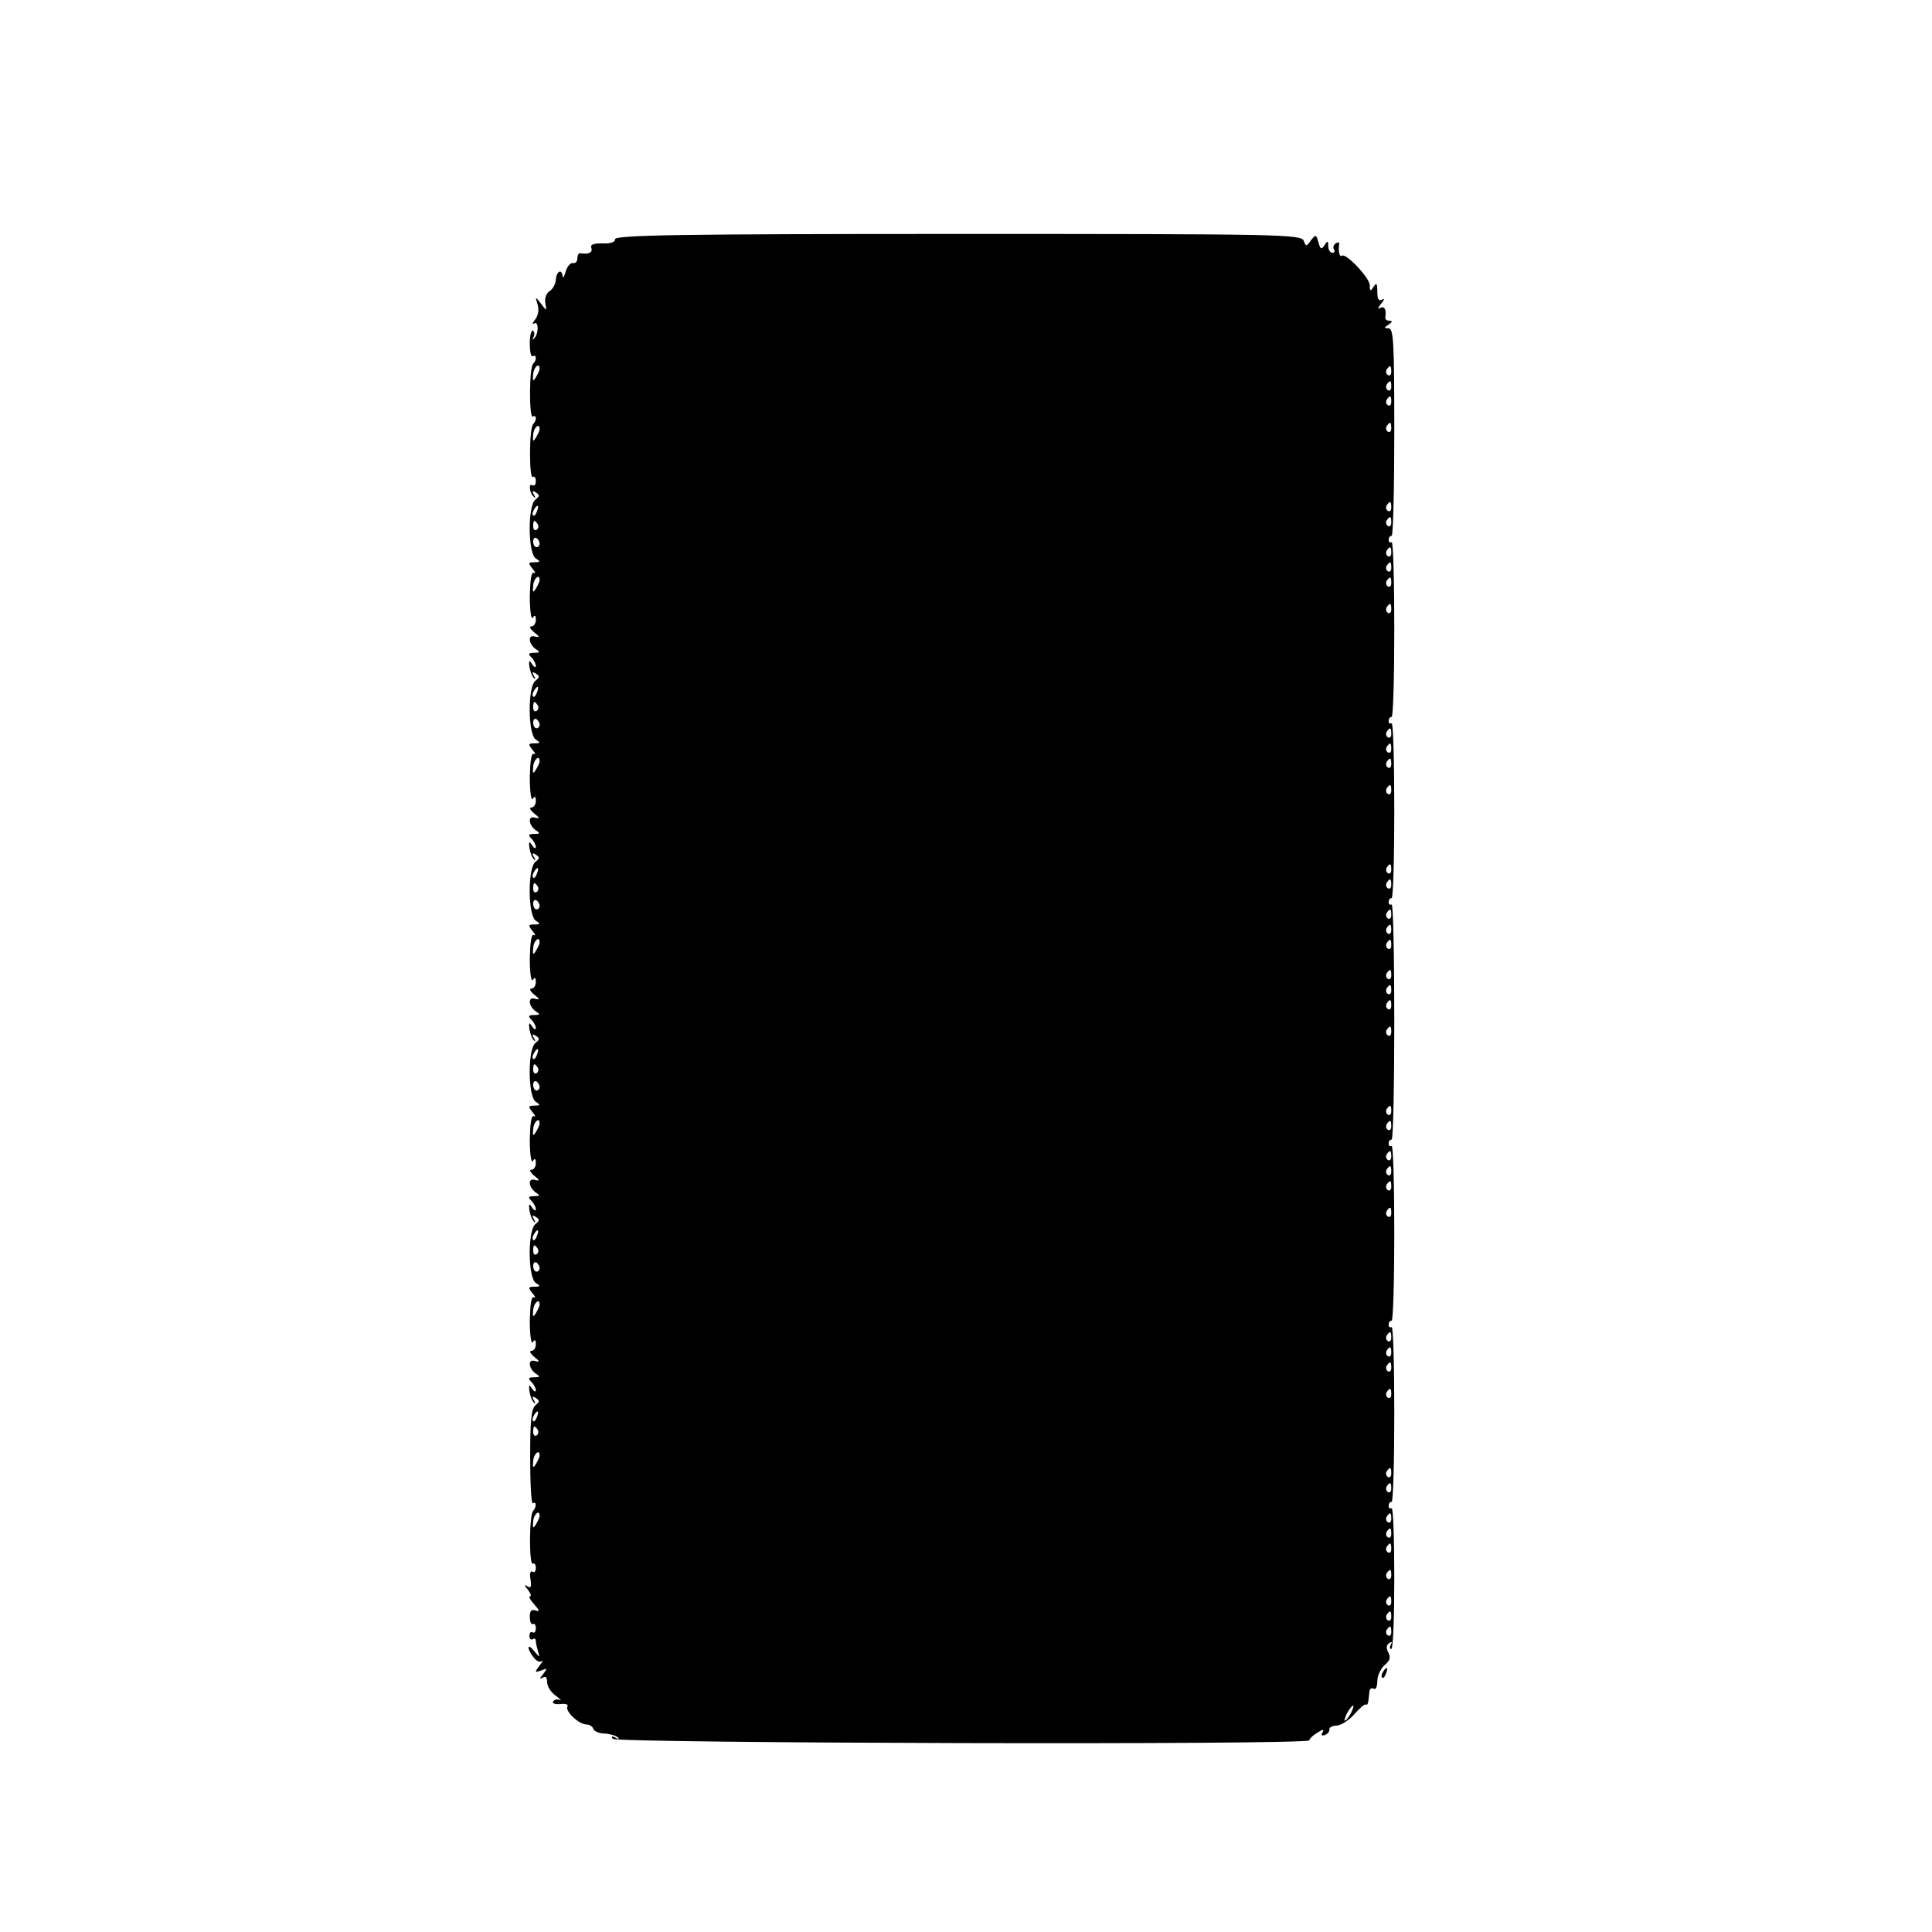
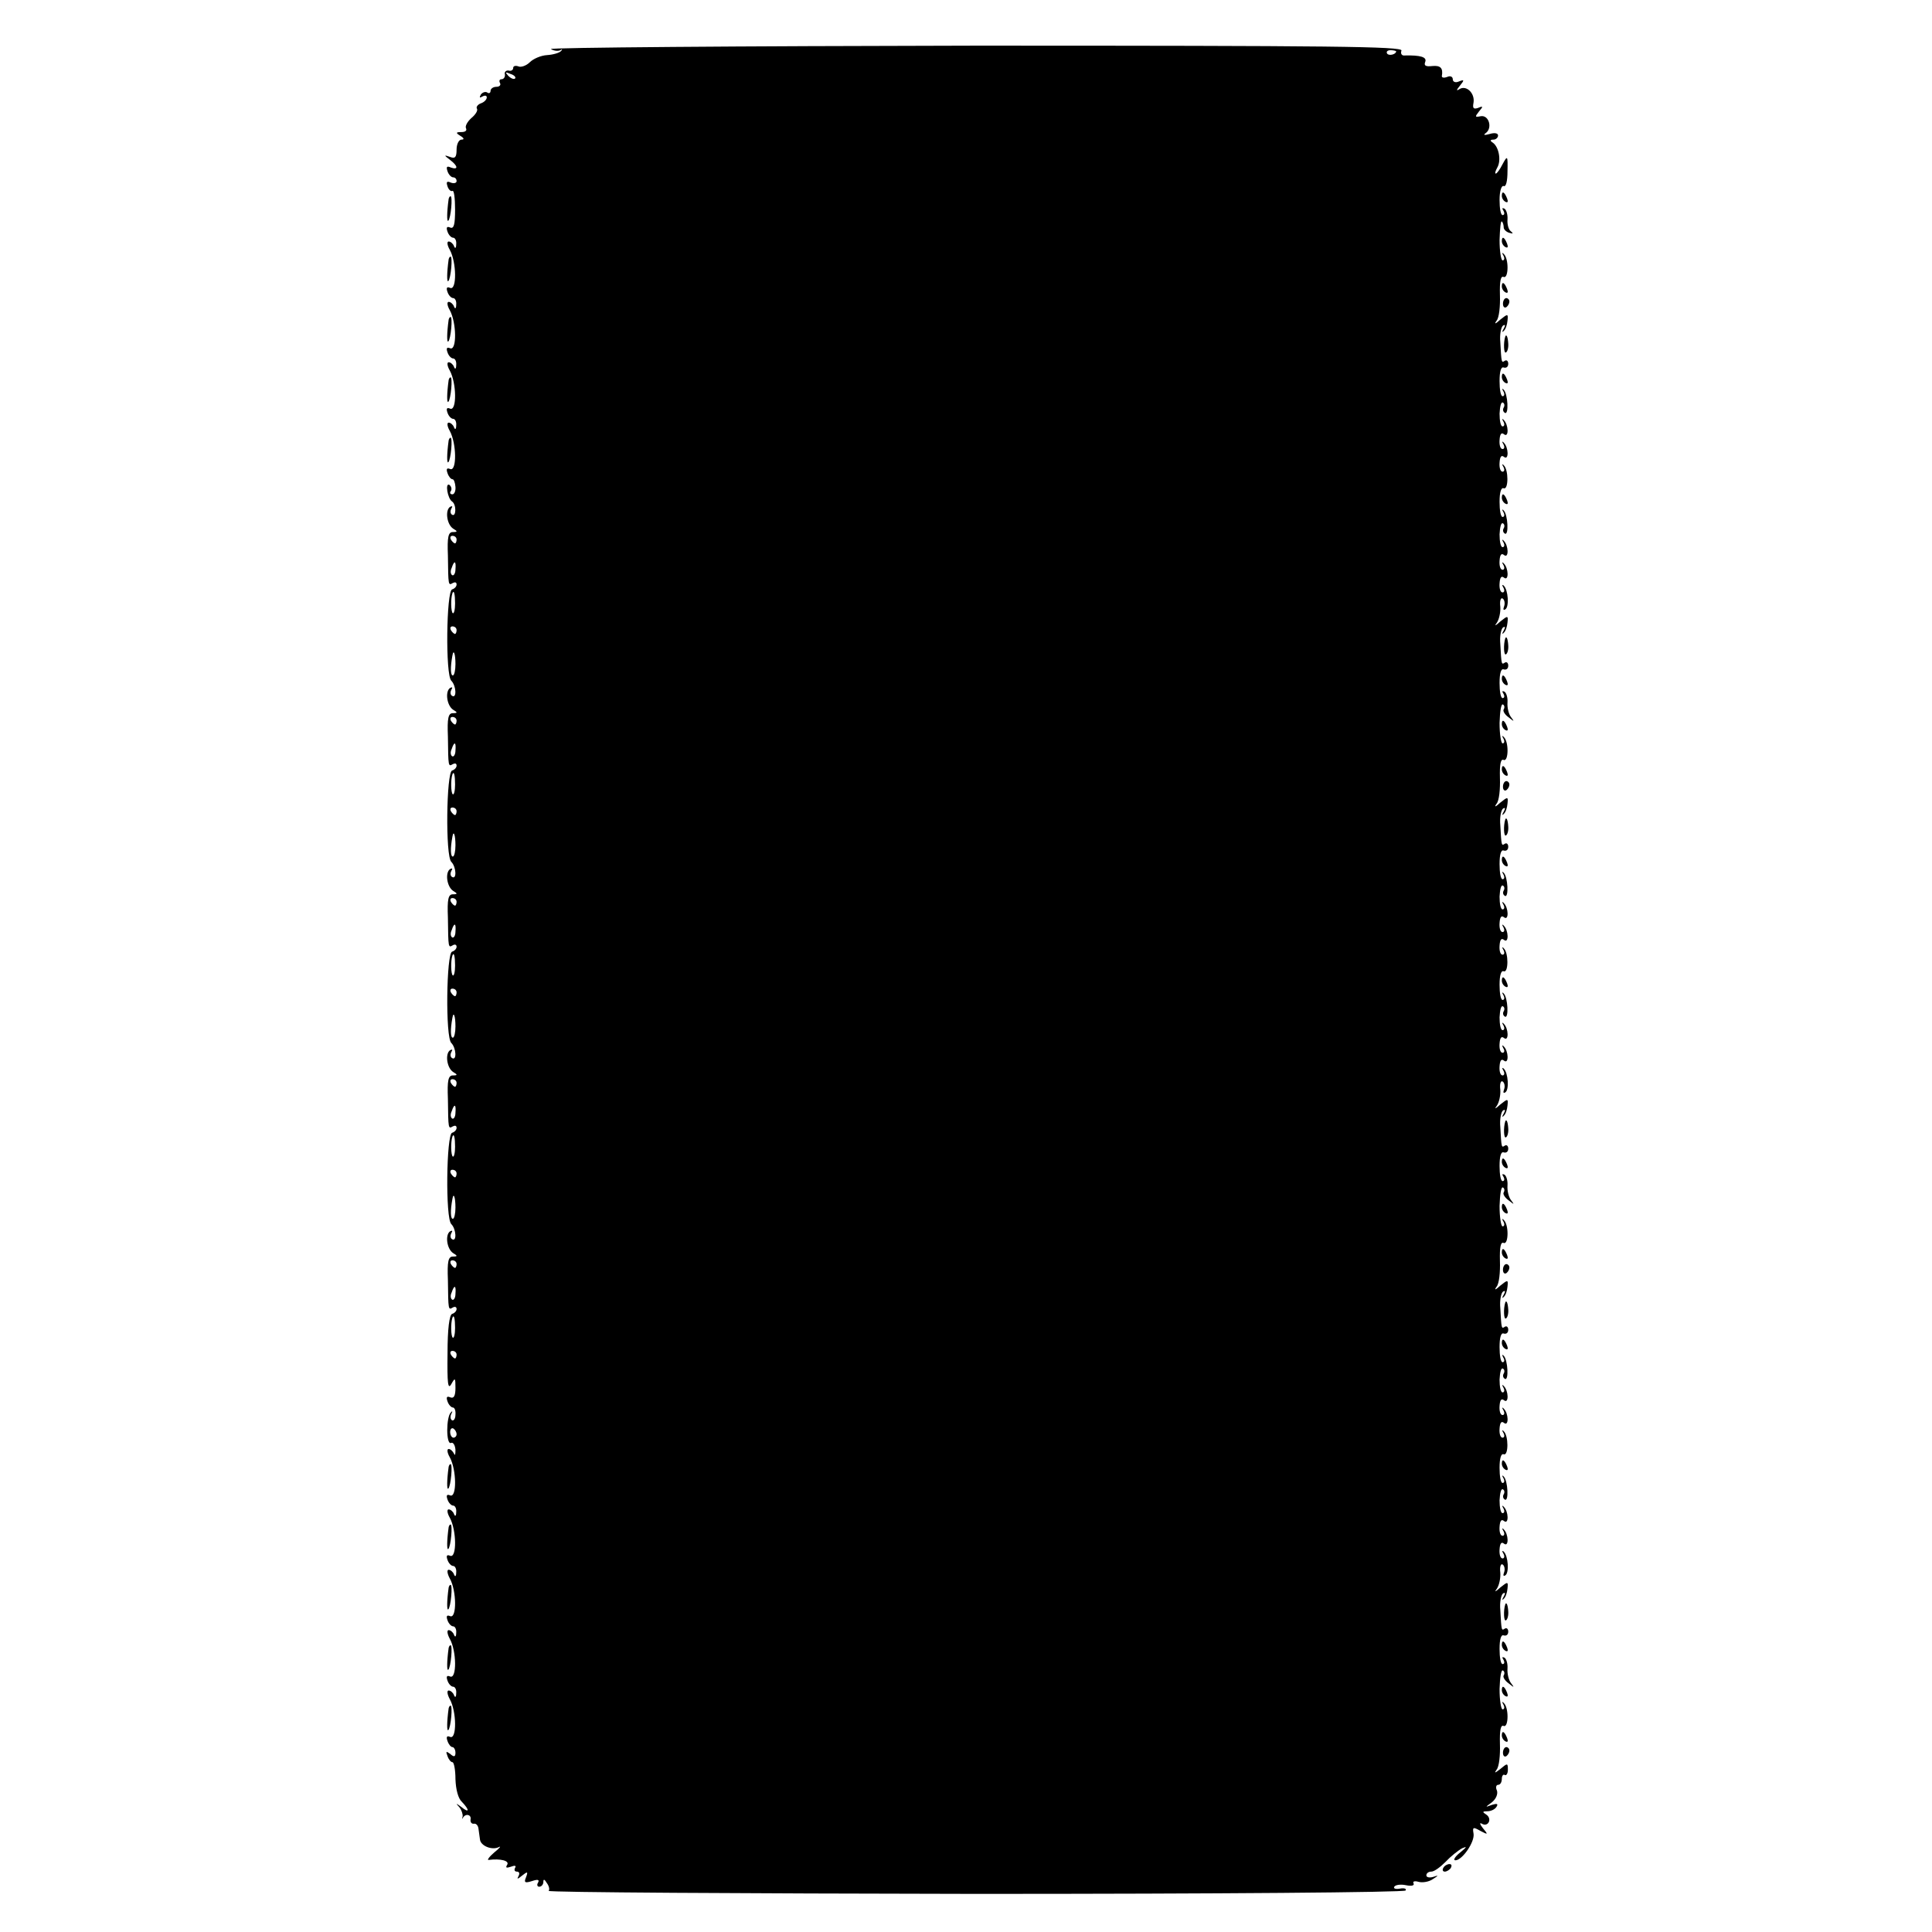
<svg xmlns="http://www.w3.org/2000/svg" version="1.0" width="512pt" height="512pt" viewBox="0 0 512 512" preserveAspectRatio="xMidYMid meet">
  <g transform="translate(0,512) scale(0.1,-0.1)" fill="#000000" stroke="none">
-     <path d="M1630 4486 c0 -8 -12 -12 -34 -11 -24 0 -32 -3 -29 -12 5 -12 -8 -18 -29 -14 -5 0 -8 -6 -8 -14 0 -8 -5 -14 -12 -12 -6 1 -15 -9 -19 -23 -4 -14 -7 -19 -8 -12 -2 21 -17 13 -18 -10 -1 -12 -9 -25 -17 -30 -8 -5 -13 -18 -11 -31 4 -22 4 -22 -11 -2 -16 20 -16 20 -9 -3 4 -14 1 -29 -7 -39 -7 -9 -8 -14 -2 -10 12 7 12 -29 -1 -40 -4 -5 -5 -3 -1 4 3 6 3 14 -2 17 -4 2 -8 -13 -8 -34 0 -21 3 -37 8 -34 10 6 11 -10 1 -20 -11 -10 -11 -146 -1 -140 10 6 11 -10 1 -20 -11 -10 -11 -146 -1 -140 4 3 8 -2 8 -11 0 -9 -4 -14 -9 -11 -11 7 -8 -21 4 -31 4 -4 5 -2 0 6 -6 10 -4 12 5 6 11 -7 10 -10 -1 -19 -21 -16 -20 -143 1 -156 13 -8 12 -10 -4 -10 -16 0 -17 -2 -5 -17 8 -9 9 -14 4 -11 -7 4 -10 -19 -11 -63 0 -37 4 -63 8 -56 5 8 8 7 8 -5 0 -10 -5 -18 -12 -18 -6 0 -3 -7 8 -16 15 -12 15 -14 2 -11 -20 7 -18 -20 3 -34 11 -7 10 -9 -5 -9 -16 0 -17 -3 -8 -12 7 -7 12 -17 12 -23 0 -5 -5 -3 -10 5 -8 12 -9 10 -7 -7 2 -12 7 -26 12 -30 4 -5 5 -2 0 6 -6 10 -4 12 5 6 11 -7 10 -10 -1 -19 -21 -16 -20 -143 1 -156 13 -8 12 -10 -4 -10 -16 0 -17 -2 -5 -17 8 -9 9 -14 4 -11 -7 4 -10 -19 -11 -63 0 -37 4 -63 8 -56 5 8 8 7 8 -5 0 -10 -5 -18 -12 -18 -6 0 -3 -7 8 -16 15 -12 15 -14 2 -11 -20 7 -18 -20 3 -34 11 -7 10 -9 -5 -9 -16 0 -17 -3 -8 -12 7 -7 12 -17 12 -23 0 -5 -5 -3 -10 5 -8 12 -9 10 -7 -7 2 -12 7 -26 12 -30 4 -5 5 -2 0 6 -6 10 -4 12 5 6 11 -7 10 -10 -1 -19 -21 -16 -20 -143 1 -156 13 -8 12 -10 -4 -10 -16 0 -17 -2 -5 -17 8 -9 9 -14 4 -11 -7 4 -10 -19 -11 -63 0 -37 4 -63 8 -56 5 8 8 7 8 -5 0 -10 -5 -18 -12 -18 -6 0 -3 -7 8 -16 15 -12 15 -14 2 -11 -20 7 -18 -20 3 -34 11 -7 10 -9 -6 -9 -15 0 -16 -3 -7 -12 7 -7 12 -17 12 -22 0 -6 -5 -4 -10 4 -8 12 -9 10 -7 -7 2 -12 7 -26 12 -30 4 -5 5 -2 0 6 -6 10 -4 12 5 6 11 -7 10 -10 -1 -19 -21 -16 -20 -143 1 -156 13 -8 12 -10 -4 -10 -16 0 -17 -2 -5 -17 8 -9 9 -14 4 -11 -7 4 -10 -19 -11 -63 0 -37 4 -63 8 -56 5 8 8 7 8 -5 0 -10 -5 -18 -12 -18 -6 0 -3 -7 8 -16 15 -12 15 -14 2 -11 -20 7 -18 -20 3 -34 11 -7 10 -9 -6 -9 -15 0 -16 -3 -7 -12 7 -7 12 -17 12 -22 0 -6 -5 -4 -10 4 -8 12 -9 10 -7 -7 2 -12 7 -26 12 -30 4 -5 5 -2 0 6 -6 10 -4 12 5 6 11 -7 10 -10 -1 -19 -21 -16 -20 -143 1 -156 13 -8 12 -10 -4 -10 -16 0 -17 -2 -5 -17 8 -9 9 -14 4 -11 -7 4 -10 -19 -11 -63 0 -37 4 -63 8 -56 5 8 8 7 8 -5 0 -10 -5 -18 -12 -18 -6 0 -3 -7 8 -16 15 -12 15 -14 2 -11 -20 7 -18 -20 3 -34 11 -7 10 -9 -6 -9 -15 0 -16 -3 -7 -12 7 -7 12 -17 12 -22 0 -6 -5 -4 -10 4 -8 12 -9 10 -7 -7 2 -12 7 -26 12 -30 4 -5 5 -2 0 6 -6 10 -4 12 5 6 11 -7 10 -10 -1 -19 -11 -9 -14 -40 -14 -138 0 -69 3 -124 7 -122 10 7 10 -10 1 -20 -11 -10 -11 -146 -1 -140 4 3 8 -2 8 -11 0 -9 -4 -14 -9 -10 -6 3 -8 -6 -5 -21 3 -19 1 -24 -8 -18 -10 6 -9 3 1 -9 7 -9 10 -17 6 -17 -5 0 0 -10 11 -22 14 -16 15 -20 4 -16 -12 4 -16 -1 -16 -17 0 -13 4 -21 8 -19 4 3 8 -2 8 -11 0 -9 -4 -14 -8 -11 -5 3 -9 -1 -9 -9 0 -8 4 -12 9 -9 4 3 8 1 8 -5 0 -5 3 -18 6 -28 5 -16 4 -16 -10 1 -19 24 -21 8 -2 -16 7 -10 17 -14 22 -10 4 4 2 -2 -6 -12 -14 -18 -13 -19 4 -13 17 7 17 6 5 -10 -9 -11 -10 -14 -1 -9 8 5 12 1 12 -12 0 -11 10 -27 23 -36 12 -9 17 -14 10 -11 -6 3 -14 1 -17 -4 -4 -5 5 -8 19 -7 13 2 22 -1 19 -6 -8 -12 30 -48 50 -48 8 0 16 -5 18 -11 2 -7 16 -13 30 -13 15 -1 31 -6 35 -10 5 -5 2 -6 -6 -1 -9 5 -12 4 -7 -3 7 -12 1846 -17 1846 -4 0 4 9 13 21 20 15 10 19 10 14 1 -5 -7 -3 -10 6 -7 8 3 13 10 12 15 -1 5 8 10 20 10 12 1 33 15 46 30 13 15 27 27 30 26 6 -3 7 2 10 33 0 8 6 12 11 9 6 -4 10 5 10 20 0 14 9 33 19 42 15 12 17 21 10 34 -6 12 -5 20 3 25 7 4 8 3 4 -4 -4 -7 -3 -12 1 -12 5 0 8 85 8 189 0 104 -3 187 -7 184 -5 -2 -8 1 -8 6 0 6 3 11 8 11 4 0 7 105 7 234 0 129 -3 232 -7 229 -5 -2 -8 1 -8 6 0 6 3 11 8 11 4 0 7 105 7 234 0 129 -3 232 -7 229 -5 -2 -8 1 -8 6 0 6 3 11 8 11 4 0 7 141 7 314 0 173 -3 312 -7 309 -5 -2 -8 1 -8 6 0 6 3 11 8 11 4 0 7 105 7 234 0 129 -3 232 -7 229 -5 -2 -8 1 -8 6 0 6 3 11 8 11 4 0 7 105 7 234 0 129 -3 232 -7 229 -5 -2 -8 1 -8 6 0 6 3 11 8 11 4 0 7 124 7 275 0 238 -2 275 -15 275 -13 0 -13 1 0 10 10 6 11 10 2 10 -6 0 -11 3 -11 8 4 21 -2 32 -13 26 -8 -5 -7 0 2 11 9 11 10 16 3 11 -9 -5 -13 1 -13 21 0 22 -2 25 -10 13 -8 -13 -10 -12 -10 4 0 20 -65 88 -74 78 -6 -5 -10 14 -7 31 1 5 -3 6 -9 2 -6 -3 -8 -11 -5 -16 4 -5 1 -9 -4 -9 -6 0 -11 8 -11 18 0 14 -2 15 -10 2 -8 -12 -11 -11 -16 8 -6 21 -7 21 -20 5 -12 -17 -13 -17 -19 -1 -7 17 -61 18 -916 18 -740 0 -909 -3 -909 -14z m-200 -343 c0 -5 -5 -15 -10 -23 -7 -12 -9 -10 -7 8 1 19 17 33 17 15z m2257 -8 c0 -8 -4 -12 -9 -9 -5 3 -6 10 -3 15 9 13 12 11 12 -6z m0 -40 c0 -8 -4 -12 -9 -9 -5 3 -6 10 -3 15 9 13 12 11 12 -6z m0 -40 c0 -8 -4 -12 -9 -9 -5 3 -6 10 -3 15 9 13 12 11 12 -6z m0 -70 c0 -8 -4 -12 -9 -9 -5 3 -6 10 -3 15 9 13 12 11 12 -6z m-2257 -2 c0 -5 -5 -15 -10 -23 -7 -12 -9 -10 -7 8 1 19 17 33 17 15z m2257 -208 c0 -8 -4 -12 -9 -9 -5 3 -6 10 -3 15 9 13 12 11 12 -6z m-2264 -10 c-3 -9 -8 -14 -10 -11 -3 3 -2 9 2 15 9 16 15 13 8 -4z m2264 -30 c0 -8 -4 -12 -9 -9 -5 3 -6 10 -3 15 9 13 12 11 12 -6z m-2262 -4 c3 -5 2 -12 -3 -15 -5 -3 -9 1 -9 9 0 17 3 19 12 6z m5 -52 c0 -5 -4 -9 -8 -9 -5 0 -9 7 -9 15 0 8 4 12 9 9 4 -3 8 -9 8 -15z m2257 -24 c0 -8 -4 -12 -9 -9 -5 3 -6 10 -3 15 9 13 12 11 12 -6z m0 -40 c0 -8 -4 -12 -9 -9 -5 3 -6 10 -3 15 9 13 12 11 12 -6z m-2257 -32 c0 -5 -5 -15 -10 -23 -7 -12 -9 -10 -7 8 1 19 17 33 17 15z m2257 -8 c0 -8 -4 -12 -9 -9 -5 3 -6 10 -3 15 9 13 12 11 12 -6z m0 -70 c0 -8 -4 -12 -9 -9 -5 3 -6 10 -3 15 9 13 12 11 12 -6z m-2264 -220 c-3 -9 -8 -14 -10 -11 -3 3 -2 9 2 15 9 16 15 13 8 -4z m2 -34 c3 -5 2 -12 -3 -15 -5 -3 -9 1 -9 9 0 17 3 19 12 6z m5 -52 c0 -5 -4 -9 -8 -9 -5 0 -9 7 -9 15 0 8 4 12 9 9 4 -3 8 -9 8 -15z m2257 -24 c0 -8 -4 -12 -9 -9 -5 3 -6 10 -3 15 9 13 12 11 12 -6z m0 -40 c0 -8 -4 -12 -9 -9 -5 3 -6 10 -3 15 9 13 12 11 12 -6z m-2257 -32 c0 -5 -5 -15 -10 -23 -7 -12 -9 -10 -7 8 1 19 17 33 17 15z m2257 -8 c0 -8 -4 -12 -9 -9 -5 3 -6 10 -3 15 9 13 12 11 12 -6z m0 -70 c0 -8 -4 -12 -9 -9 -5 3 -6 10 -3 15 9 13 12 11 12 -6z m0 -210 c0 -8 -4 -12 -9 -9 -5 3 -6 10 -3 15 9 13 12 11 12 -6z m-2264 -10 c-3 -9 -8 -14 -10 -11 -3 3 -2 9 2 15 9 16 15 13 8 -4z m2264 -30 c0 -8 -4 -12 -9 -9 -5 3 -6 10 -3 15 9 13 12 11 12 -6z m-2262 -4 c3 -5 2 -12 -3 -15 -5 -3 -9 1 -9 9 0 17 3 19 12 6z m5 -52 c0 -5 -4 -9 -8 -9 -5 0 -9 7 -9 15 0 8 4 12 9 9 4 -3 8 -9 8 -15z m2257 -24 c0 -8 -4 -12 -9 -9 -5 3 -6 10 -3 15 9 13 12 11 12 -6z m0 -40 c0 -8 -4 -12 -9 -9 -5 3 -6 10 -3 15 9 13 12 11 12 -6z m-2257 -32 c0 -5 -5 -15 -10 -23 -7 -12 -9 -10 -7 8 1 19 17 33 17 15z m2257 -8 c0 -8 -4 -12 -9 -9 -5 3 -6 10 -3 15 9 13 12 11 12 -6z m0 -80 c0 -8 -4 -12 -9 -9 -5 3 -6 10 -3 15 9 13 12 11 12 -6z m0 -40 c0 -8 -4 -12 -9 -9 -5 3 -6 10 -3 15 9 13 12 11 12 -6z m0 -40 c0 -8 -4 -12 -9 -9 -5 3 -6 10 -3 15 9 13 12 11 12 -6z m0 -70 c0 -8 -4 -12 -9 -9 -5 3 -6 10 -3 15 9 13 12 11 12 -6z m-2264 -60 c-3 -9 -8 -14 -10 -11 -3 3 -2 9 2 15 9 16 15 13 8 -4z m2 -34 c3 -5 2 -12 -3 -15 -5 -3 -9 1 -9 9 0 17 3 19 12 6z m5 -52 c0 -5 -4 -9 -8 -9 -5 0 -9 7 -9 15 0 8 4 12 9 9 4 -3 8 -9 8 -15z m2257 -64 c0 -8 -4 -12 -9 -9 -5 3 -6 10 -3 15 9 13 12 11 12 -6z m-2257 -32 c0 -5 -5 -15 -10 -23 -7 -12 -9 -10 -7 8 1 19 17 33 17 15z m2257 -8 c0 -8 -4 -12 -9 -9 -5 3 -6 10 -3 15 9 13 12 11 12 -6z m0 -80 c0 -8 -4 -12 -9 -9 -5 3 -6 10 -3 15 9 13 12 11 12 -6z m0 -40 c0 -8 -4 -12 -9 -9 -5 3 -6 10 -3 15 9 13 12 11 12 -6z m0 -40 c0 -8 -4 -12 -9 -9 -5 3 -6 10 -3 15 9 13 12 11 12 -6z m0 -70 c0 -8 -4 -12 -9 -9 -5 3 -6 10 -3 15 9 13 12 11 12 -6z m-2264 -60 c-3 -9 -8 -14 -10 -11 -3 3 -2 9 2 15 9 16 15 13 8 -4z m2 -34 c3 -5 2 -12 -3 -15 -5 -3 -9 1 -9 9 0 17 3 19 12 6z m5 -52 c0 -5 -4 -9 -8 -9 -5 0 -9 7 -9 15 0 8 4 12 9 9 4 -3 8 -9 8 -15z m0 -96 c0 -5 -5 -15 -10 -23 -7 -12 -9 -10 -7 8 1 19 17 33 17 15z m2257 -88 c0 -8 -4 -12 -9 -9 -5 3 -6 10 -3 15 9 13 12 11 12 -6z m0 -40 c0 -8 -4 -12 -9 -9 -5 3 -6 10 -3 15 9 13 12 11 12 -6z m0 -40 c0 -8 -4 -12 -9 -9 -5 3 -6 10 -3 15 9 13 12 11 12 -6z m0 -70 c0 -8 -4 -12 -9 -9 -5 3 -6 10 -3 15 9 13 12 11 12 -6z m-2264 -60 c-3 -9 -8 -14 -10 -11 -3 3 -2 9 2 15 9 16 15 13 8 -4z m2 -34 c3 -5 2 -12 -3 -15 -5 -3 -9 1 -9 9 0 17 3 19 12 6z m5 -68 c0 -5 -5 -15 -10 -23 -7 -12 -9 -10 -7 8 1 19 17 33 17 15z m2257 -48 c0 -8 -4 -12 -9 -9 -5 3 -6 10 -3 15 9 13 12 11 12 -6z m0 -40 c0 -8 -4 -12 -9 -9 -5 3 -6 10 -3 15 9 13 12 11 12 -6z m-2257 -72 c0 -5 -5 -15 -10 -23 -7 -12 -9 -10 -7 8 1 19 17 33 17 15z m2257 -8 c0 -8 -4 -12 -9 -9 -5 3 -6 10 -3 15 9 13 12 11 12 -6z m0 -40 c0 -8 -4 -12 -9 -9 -5 3 -6 10 -3 15 9 13 12 11 12 -6z m0 -40 c0 -8 -4 -12 -9 -9 -5 3 -6 10 -3 15 9 13 12 11 12 -6z m0 -70 c0 -8 -4 -12 -9 -9 -5 3 -6 10 -3 15 9 13 12 11 12 -6z m0 -70 c0 -8 -4 -12 -9 -9 -5 3 -6 10 -3 15 9 13 12 11 12 -6z m0 -40 c0 -8 -4 -12 -9 -9 -5 3 -6 10 -3 15 9 13 12 11 12 -6z m0 -40 c0 -8 -4 -12 -9 -9 -5 3 -6 10 -3 15 9 13 12 11 12 -6z m-107 -215 c-6 -11 -13 -20 -16 -20 -2 0 0 9 6 20 6 11 13 20 16 20 2 0 0 -9 -6 -20z" />
-     <path d="M3665 689 c-4 -6 -5 -12 -2 -15 2 -3 7 2 10 11 7 17 1 20 -8 4z" />
+     <path d="M1460 4990 c8 -5 19 -6 25 -3 5 4 6 2 2 -2 -4 -5 -21 -10 -37 -11 -17 -1 -37 -10 -46 -19 -9 -9 -23 -14 -30 -11 -8 3 -14 1 -14 -4 0 -6 -6 -9 -12 -7 -7 1 -12 -4 -10 -10 1 -7 -3 -13 -9 -13 -5 0 -7 -4 -4 -10 3 -5 -1 -10 -9 -10 -9 0 -16 -5 -16 -11 0 -5 -4 -8 -9 -4 -5 3 -13 0 -17 -6 -4 -8 -3 -9 4 -5 7 4 12 3 12 -2 0 -6 -7 -13 -16 -16 -8 -3 -13 -10 -10 -14 3 -5 -4 -16 -15 -25 -11 -10 -17 -22 -14 -27 3 -6 -2 -10 -12 -10 -15 0 -16 -2 -3 -10 10 -6 11 -10 3 -10 -7 0 -13 -12 -13 -26 0 -21 -4 -25 -17 -20 -17 6 -17 5 0 -8 21 -16 22 -27 2 -20 -11 5 -13 2 -9 -10 3 -9 10 -16 15 -16 5 0 9 -4 9 -10 0 -5 -7 -7 -15 -4 -11 5 -13 2 -9 -10 3 -9 9 -14 13 -12 4 3 7 -19 7 -49 0 -40 -3 -52 -13 -48 -9 4 -11 0 -7 -11 3 -9 10 -16 15 -16 5 0 9 -8 8 -17 0 -11 -3 -13 -6 -5 -2 6 -9 12 -14 12 -5 0 -4 -10 3 -22 18 -33 19 -108 1 -101 -9 4 -11 0 -7 -11 3 -9 10 -16 15 -16 5 0 9 -8 8 -17 0 -11 -3 -13 -6 -5 -2 6 -9 12 -14 12 -5 0 -4 -10 3 -22 18 -33 19 -108 1 -101 -9 4 -11 0 -7 -11 3 -9 10 -16 15 -16 5 0 9 -8 8 -17 0 -11 -3 -13 -6 -5 -2 6 -9 12 -14 12 -5 0 -4 -10 3 -22 18 -33 19 -108 1 -101 -9 4 -11 0 -7 -11 3 -9 10 -16 15 -16 5 0 9 -8 8 -17 0 -11 -3 -13 -6 -5 -2 6 -9 12 -14 12 -5 0 -4 -10 3 -22 18 -33 19 -108 1 -101 -9 4 -11 0 -7 -11 3 -9 9 -16 13 -16 4 0 7 -9 8 -20 1 -11 -3 -20 -8 -20 -6 0 -8 4 -4 9 3 5 1 12 -4 16 -12 7 -5 -36 7 -44 12 -8 11 -42 0 -35 -5 3 -5 10 -2 16 4 6 3 8 -3 5 -14 -9 -9 -47 8 -58 12 -7 12 -9 -1 -9 -12 0 -15 -13 -13 -62 1 -81 1 -80 13 -73 6 3 10 2 10 -4 0 -5 -5 -11 -12 -13 -15 -5 -18 -227 -2 -242 13 -13 15 -48 2 -40 -5 3 -5 10 -2 16 4 6 3 8 -3 5 -14 -9 -9 -47 8 -58 12 -7 12 -9 -1 -9 -12 0 -15 -13 -13 -62 1 -81 1 -80 13 -73 6 3 10 2 10 -4 0 -5 -5 -11 -12 -13 -15 -5 -18 -227 -2 -242 13 -13 15 -48 2 -40 -5 3 -5 10 -2 16 4 6 3 8 -3 5 -14 -9 -9 -47 8 -58 12 -7 12 -9 -1 -9 -12 0 -15 -13 -13 -62 1 -81 1 -80 13 -73 5 3 10 2 10 -4 0 -5 -5 -11 -12 -13 -15 -5 -18 -227 -2 -242 13 -13 15 -48 2 -40 -5 3 -5 10 -2 16 4 6 3 8 -3 5 -14 -9 -9 -47 8 -58 12 -7 12 -9 -1 -9 -12 0 -15 -13 -13 -62 1 -81 1 -80 13 -73 6 3 10 2 10 -4 0 -5 -5 -11 -12 -13 -15 -5 -18 -227 -2 -242 13 -13 15 -48 2 -40 -5 3 -5 10 -2 16 4 6 3 8 -3 5 -14 -9 -9 -47 8 -58 12 -7 12 -9 -1 -9 -12 0 -15 -13 -13 -62 1 -81 1 -80 13 -73 5 3 10 2 10 -4 0 -5 -5 -11 -12 -13 -7 -3 -12 -38 -12 -105 -1 -79 1 -97 10 -81 10 18 11 17 11 -10 0 -21 -4 -29 -14 -25 -9 4 -11 0 -7 -11 3 -9 10 -16 14 -16 5 0 8 -9 7 -19 0 -11 -5 -17 -9 -15 -5 3 -5 11 -2 17 4 7 3 9 -1 4 -13 -12 -13 -86 0 -81 6 3 11 -6 12 -18 0 -13 -1 -17 -4 -10 -3 6 -9 12 -14 12 -5 0 -4 -10 3 -22 18 -33 19 -108 1 -101 -9 4 -11 0 -7 -11 3 -9 10 -16 15 -16 5 0 9 -8 8 -17 0 -11 -3 -13 -6 -5 -2 6 -9 12 -14 12 -5 0 -4 -10 3 -22 18 -33 19 -108 1 -101 -9 4 -11 0 -7 -11 3 -9 10 -16 15 -16 5 0 9 -8 8 -17 0 -11 -3 -13 -6 -5 -2 6 -9 12 -14 12 -5 0 -4 -10 3 -23 18 -32 19 -107 1 -100 -9 4 -11 0 -7 -11 3 -9 10 -16 15 -16 5 0 9 -8 8 -17 0 -11 -3 -13 -6 -5 -2 6 -9 12 -14 12 -5 0 -4 -10 3 -23 18 -32 19 -107 1 -100 -9 4 -11 0 -7 -11 3 -9 10 -16 15 -16 5 0 9 -8 8 -17 0 -11 -3 -13 -6 -5 -2 6 -9 12 -14 12 -5 0 -4 -10 3 -23 18 -32 19 -107 1 -100 -9 4 -11 0 -7 -11 3 -9 9 -16 13 -16 4 0 8 -7 8 -15 0 -11 -4 -12 -14 -3 -11 8 -12 7 -7 -6 3 -9 9 -16 13 -16 4 0 8 -20 8 -45 1 -27 7 -51 17 -60 21 -22 20 -31 -1 -14 -15 11 -16 11 -6 0 6 -7 10 -19 9 -25 -2 -6 -1 -8 1 -3 7 12 23 8 20 -5 -1 -7 3 -12 9 -11 6 1 11 -5 12 -13 1 -8 3 -21 4 -29 2 -17 32 -29 50 -20 7 4 2 -3 -12 -14 -14 -12 -20 -21 -15 -20 31 4 56 -2 49 -13 -5 -8 -2 -9 10 -5 10 4 15 3 11 -3 -3 -6 -1 -10 5 -10 6 0 8 -5 4 -12 -5 -9 -2 -8 9 1 15 12 17 12 11 -4 -6 -14 -3 -16 16 -10 15 5 20 4 16 -4 -4 -6 -2 -11 3 -11 6 0 11 6 11 13 0 8 3 7 9 -3 6 -8 8 -17 5 -21 -2 -4 507 -7 1131 -8 647 0 1137 4 1140 9 3 5 -4 7 -15 5 -11 -2 -18 0 -15 5 3 5 17 7 31 4 15 -3 23 -1 20 5 -3 5 3 7 13 4 11 -3 28 0 38 7 16 10 16 11 1 6 -10 -3 -18 -1 -18 4 0 6 6 10 13 10 8 0 24 12 38 26 13 14 33 30 44 36 14 6 12 3 -5 -11 -14 -11 -20 -21 -13 -21 18 0 52 49 48 71 -3 17 -1 18 18 7 21 -11 21 -10 7 7 -8 10 -10 16 -3 12 17 -10 28 13 12 24 -11 7 -11 9 3 9 9 0 20 5 24 12 5 8 1 9 -12 5 -19 -7 -19 -7 0 7 11 9 16 22 13 31 -4 8 -2 15 3 15 6 0 10 7 10 16 0 8 4 13 8 10 4 -2 8 4 8 14 0 18 -1 18 -20 2 -14 -11 -17 -12 -10 -2 7 8 10 39 9 68 -1 37 2 52 10 48 13 -5 14 49 0 61 -4 5 -5 2 -1 -4 4 -7 3 -13 -2 -13 -4 0 -8 24 -8 54 1 30 4 52 9 49 4 -2 5 -8 2 -13 -3 -4 3 -14 13 -21 15 -12 16 -12 6 1 -6 8 -10 25 -9 38 1 13 -3 26 -8 29 -6 3 -7 1 -3 -5 4 -7 3 -12 -2 -12 -5 0 -8 18 -8 40 0 26 4 39 11 36 7 -2 12 2 12 10 0 7 -4 11 -9 8 -9 -6 -9 -6 -12 49 -2 21 2 40 7 44 6 4 7 1 2 -8 -5 -8 -4 -11 0 -6 5 4 9 16 10 27 2 19 1 19 -19 3 -13 -12 -17 -13 -9 -3 6 9 10 28 9 42 -2 15 1 25 6 22 5 -3 7 -13 4 -21 -3 -8 -2 -11 3 -8 11 6 8 52 -4 63 -4 4 -5 1 -1 -5 4 -7 3 -13 -2 -13 -6 0 -9 11 -8 24 1 16 5 21 12 15 13 -10 12 26 -1 38 -4 5 -5 2 -1 -4 4 -7 3 -13 -2 -13 -6 0 -9 11 -8 24 1 16 5 21 12 15 13 -10 12 26 -1 38 -4 5 -5 2 -1 -4 4 -7 3 -13 -2 -13 -5 0 -8 15 -8 34 1 19 4 32 9 29 4 -2 5 -8 2 -13 -3 -5 -2 -11 3 -14 11 -7 8 51 -3 61 -4 5 -5 2 -1 -4 4 -7 3 -13 -2 -13 -5 0 -8 18 -8 40 0 25 4 39 11 36 13 -5 13 50 0 61 -4 5 -5 2 -1 -4 4 -7 3 -13 -2 -13 -6 0 -9 11 -8 24 1 16 5 21 12 15 13 -10 12 26 -1 38 -4 5 -5 2 -1 -4 4 -7 3 -13 -2 -13 -6 0 -9 11 -8 24 1 16 5 21 12 15 13 -10 12 26 -1 38 -4 5 -5 2 -1 -4 4 -7 3 -13 -2 -13 -5 0 -8 15 -8 34 1 19 4 32 9 29 4 -2 5 -8 2 -13 -3 -5 -2 -11 3 -14 11 -7 8 51 -3 61 -4 5 -5 2 -1 -5 4 -6 3 -12 -2 -12 -5 0 -8 18 -8 40 0 26 4 39 11 36 7 -2 12 2 12 10 0 7 -4 11 -9 8 -9 -6 -9 -6 -12 49 -2 21 2 40 7 44 6 4 7 1 2 -8 -5 -8 -4 -11 0 -6 5 4 9 16 10 27 2 19 1 19 -19 3 -13 -12 -17 -13 -10 -3 7 8 10 39 9 68 -1 37 2 52 10 48 13 -5 14 49 0 61 -4 5 -5 2 -1 -4 4 -7 3 -13 -2 -13 -4 0 -8 24 -8 54 1 30 4 52 9 49 4 -2 5 -8 2 -13 -3 -4 3 -14 13 -21 15 -12 16 -12 6 1 -6 8 -10 25 -9 38 1 13 -3 26 -8 29 -6 3 -7 1 -3 -5 4 -7 3 -12 -2 -12 -5 0 -8 18 -8 40 0 26 4 39 11 36 7 -2 12 2 12 10 0 7 -4 11 -9 8 -9 -6 -9 -6 -12 49 -2 21 2 40 7 44 6 4 7 1 2 -8 -5 -8 -4 -11 0 -6 5 4 9 16 10 27 2 19 1 19 -19 3 -13 -12 -17 -13 -9 -3 6 9 10 28 9 42 -2 15 1 25 6 22 5 -3 7 -13 4 -21 -3 -8 -2 -11 3 -8 11 6 8 52 -4 63 -4 4 -5 1 -1 -5 4 -7 3 -13 -2 -13 -6 0 -9 11 -8 24 1 16 5 21 12 15 13 -10 12 26 -1 38 -4 5 -5 2 -1 -5 4 -6 3 -12 -2 -12 -6 0 -9 11 -8 24 1 16 5 21 12 15 13 -10 12 26 -1 38 -4 5 -5 2 -1 -4 4 -7 3 -13 -2 -13 -5 0 -8 15 -8 34 1 19 4 32 9 29 4 -2 5 -8 2 -13 -3 -5 -2 -11 3 -14 11 -7 8 51 -3 61 -4 5 -5 2 -1 -4 4 -7 3 -13 -2 -13 -5 0 -8 18 -8 40 0 25 4 39 11 36 13 -5 13 50 0 61 -4 5 -5 2 -1 -4 4 -7 3 -13 -2 -13 -6 0 -9 11 -8 24 1 16 5 21 12 15 13 -10 12 26 -1 38 -4 5 -5 2 -1 -4 4 -7 3 -13 -2 -13 -6 0 -9 11 -8 24 1 16 5 21 12 15 13 -10 12 26 -1 38 -4 5 -5 2 -1 -4 4 -7 3 -13 -2 -13 -5 0 -8 15 -8 34 1 19 4 32 9 29 4 -2 5 -8 2 -13 -3 -5 -2 -11 3 -14 11 -7 8 51 -3 61 -4 5 -5 2 -1 -4 4 -7 3 -13 -2 -13 -5 0 -8 18 -8 40 0 26 4 39 11 36 7 -2 12 2 12 10 0 7 -4 11 -9 8 -9 -6 -9 -6 -12 49 -2 21 2 40 7 44 6 4 7 1 2 -8 -5 -8 -4 -11 0 -6 5 4 9 16 10 27 2 19 1 19 -19 3 -13 -12 -17 -13 -10 -3 7 8 10 39 9 68 -1 37 2 52 10 48 13 -5 14 49 0 61 -4 5 -5 2 -1 -4 4 -7 3 -13 -2 -13 -4 0 -8 24 -8 54 1 30 4 52 9 49 4 -2 5 -8 2 -13 -3 -4 3 -14 13 -21 15 -12 16 -12 6 1 -6 8 -10 25 -9 38 1 13 -3 26 -8 29 -6 3 -7 1 -3 -5 4 -7 3 -12 -2 -12 -5 0 -8 18 -8 40 0 26 4 39 11 36 7 -2 12 2 12 10 0 7 -4 11 -9 8 -9 -6 -9 -6 -12 49 -2 21 2 40 7 44 6 4 7 1 2 -8 -5 -8 -4 -11 0 -6 5 4 9 16 10 27 2 19 1 19 -19 3 -13 -12 -17 -13 -9 -3 6 9 10 28 9 42 -2 15 1 25 6 22 5 -3 7 -13 4 -21 -3 -8 -2 -11 3 -8 11 6 8 52 -4 63 -4 4 -5 1 -1 -5 4 -7 3 -13 -2 -13 -6 0 -9 11 -8 24 1 16 5 21 12 15 13 -10 12 26 -1 38 -4 5 -5 2 -1 -4 4 -7 3 -13 -2 -13 -6 0 -9 11 -8 24 1 16 5 21 12 15 13 -10 12 26 -1 38 -4 5 -5 2 -1 -4 4 -7 3 -13 -2 -13 -5 0 -8 15 -8 34 1 19 4 32 9 29 4 -2 5 -8 2 -13 -3 -5 -2 -11 3 -14 11 -7 8 51 -3 61 -4 5 -5 2 -1 -4 4 -7 3 -13 -2 -13 -5 0 -8 18 -8 40 0 25 4 39 11 36 13 -5 13 50 0 61 -4 5 -5 2 -1 -4 4 -7 3 -13 -2 -13 -6 0 -9 11 -8 24 1 16 5 21 12 15 13 -10 12 26 -1 38 -4 5 -5 2 -1 -4 4 -7 3 -13 -2 -13 -6 0 -9 11 -8 24 1 16 5 21 12 15 13 -10 12 26 -1 38 -4 5 -5 2 -1 -4 4 -7 3 -13 -2 -13 -5 0 -8 15 -8 34 1 19 4 32 9 29 4 -2 5 -8 2 -13 -3 -5 -2 -11 3 -14 11 -7 8 51 -3 61 -4 5 -5 2 -1 -4 4 -7 3 -13 -2 -13 -5 0 -8 18 -8 40 0 26 4 39 11 36 7 -2 12 2 12 10 0 7 -4 11 -9 8 -9 -6 -9 -6 -12 49 -2 21 2 40 7 44 6 4 7 1 2 -8 -5 -8 -4 -11 0 -6 5 4 9 16 10 27 2 19 1 19 -19 3 -13 -12 -17 -13 -10 -3 7 8 10 39 9 68 -1 37 2 52 10 48 13 -5 14 49 0 61 -4 5 -5 2 -1 -4 4 -7 3 -13 -2 -13 -4 0 -8 24 -8 54 1 30 3 52 6 49 3 -2 5 -10 5 -16 0 -5 7 -12 15 -14 10 -3 11 -2 4 4 -6 4 -10 18 -9 31 1 13 -3 26 -8 29 -6 3 -7 1 -3 -5 4 -7 3 -12 -2 -12 -5 0 -8 18 -8 40 0 24 5 39 11 37 6 -3 10 13 10 39 1 42 0 43 -13 19 -7 -14 -15 -25 -18 -25 -3 0 -1 7 4 16 11 19 4 55 -12 66 -8 5 -7 8 2 8 6 0 12 5 12 11 0 6 -9 8 -22 4 -14 -4 -18 -3 -11 2 19 13 9 49 -13 45 -15 -3 -16 -2 -5 12 12 14 12 16 -2 10 -12 -4 -15 -1 -12 14 4 25 -19 47 -37 36 -9 -6 -9 -3 1 9 12 15 12 17 -3 11 -9 -4 -16 -1 -16 6 0 7 -7 10 -15 6 -8 -3 -14 -2 -14 2 4 22 -4 29 -25 27 -18 -2 -23 1 -19 11 5 13 -13 18 -55 17 -7 -1 -11 5 -8 13 4 11 -181 13 -1131 13 -626 -1 -1130 -5 -1123 -9z m2240 -6 c0 -8 -19 -13 -24 -6 -3 5 1 9 9 9 8 0 15 -2 15 -3z m-2335 -72 c-3 -3 -11 0 -18 7 -9 10 -8 11 6 5 10 -3 15 -9 12 -12z m-155 -1222 c0 -5 -2 -10 -4 -10 -3 0 -8 5 -11 10 -3 6 -1 10 4 10 6 0 11 -4 11 -10z m-3 -79 c0 -11 -5 -18 -9 -15 -4 3 -5 11 -1 19 7 21 12 19 10 -4z m-1 -90 c0 -17 -3 -28 -6 -26 -5 3 -6 38 -1 53 4 10 7 -3 7 -27z m4 -71 c0 -5 -2 -10 -4 -10 -3 0 -8 5 -11 10 -3 6 -1 10 4 10 6 0 11 -4 11 -10z m-3 -90 c0 -16 -3 -30 -7 -30 -6 0 -7 21 -1 53 3 18 8 4 8 -23z m3 -150 c0 -5 -2 -10 -4 -10 -3 0 -8 5 -11 10 -3 6 -1 10 4 10 6 0 11 -4 11 -10z m-3 -79 c0 -11 -5 -18 -9 -15 -4 3 -5 11 -1 19 7 21 12 19 10 -4z m-1 -90 c0 -17 -3 -28 -6 -26 -5 3 -6 38 -1 53 4 10 7 -3 7 -27z m4 -71 c0 -5 -2 -10 -4 -10 -3 0 -8 5 -11 10 -3 6 -1 10 4 10 6 0 11 -4 11 -10z m-3 -90 c0 -16 -3 -30 -7 -30 -6 0 -7 21 -1 53 3 18 8 4 8 -23z m3 -150 c0 -5 -2 -10 -4 -10 -3 0 -8 5 -11 10 -3 6 -1 10 4 10 6 0 11 -4 11 -10z m-3 -79 c0 -11 -5 -18 -9 -15 -4 3 -5 11 -1 19 7 21 12 19 10 -4z m-1 -90 c0 -17 -3 -28 -6 -26 -5 3 -6 38 -1 53 4 10 7 -3 7 -27z m4 -71 c0 -5 -2 -10 -4 -10 -3 0 -8 5 -11 10 -3 6 -1 10 4 10 6 0 11 -4 11 -10z m-3 -90 c0 -16 -3 -30 -7 -30 -6 0 -7 21 -1 53 3 18 8 4 8 -23z m3 -150 c0 -5 -2 -10 -4 -10 -3 0 -8 5 -11 10 -3 6 -1 10 4 10 6 0 11 -4 11 -10z m-3 -79 c0 -11 -5 -18 -9 -15 -4 3 -5 11 -1 19 7 21 12 19 10 -4z m-1 -90 c0 -17 -3 -28 -6 -26 -5 3 -6 38 -1 53 4 10 7 -3 7 -27z m4 -71 c0 -5 -2 -10 -4 -10 -3 0 -8 5 -11 10 -3 6 -1 10 4 10 6 0 11 -4 11 -10z m-3 -90 c0 -16 -3 -30 -7 -30 -6 0 -7 21 -1 53 3 18 8 4 8 -23z m3 -150 c0 -5 -2 -10 -4 -10 -3 0 -8 5 -11 10 -3 6 -1 10 4 10 6 0 11 -4 11 -10z m-3 -79 c0 -11 -5 -18 -9 -15 -4 3 -5 11 -1 19 7 21 12 19 10 -4z m-1 -90 c0 -17 -3 -28 -6 -26 -5 3 -6 38 -1 53 4 10 7 -3 7 -27z m4 -71 c0 -5 -2 -10 -4 -10 -3 0 -8 5 -11 10 -3 6 -1 10 4 10 6 0 11 -4 11 -10z m0 -211 c0 -5 -4 -9 -8 -9 -5 0 -9 7 -9 15 0 8 4 12 9 9 4 -3 8 -9 8 -15z" />
+     <path d="M3980 4601 c0 -6 4 -13 10 -16 6 -3 7 1 4 9 -7 18 -14 21 -14 7z" />
+     <path d="M1189 4593 c-5 -36 -5 -62 -1 -58 7 7 12 65 6 65 -2 0 -4 -3 -5 -7z" />
+     <path d="M3980 4481 c0 -6 4 -13 10 -16 6 -3 7 1 4 9 -7 18 -14 21 -14 7z" />
+     <path d="M1189 4433 c-5 -36 -5 -62 -1 -58 7 7 12 65 6 65 -2 0 -4 -3 -5 -7z" />
+     <path d="M3980 4361 c0 -6 4 -13 10 -16 6 -3 7 1 4 9 -7 18 -14 21 -14 7z" />
+     <path d="M3983 4315 c0 -8 4 -12 9 -9 4 3 8 9 8 15 0 5 -4 9 -8 9 -5 0 -9 -7 -9 -15z" />
+     <path d="M1189 4273 c-5 -36 -5 -62 -1 -58 7 7 12 65 6 65 -2 0 -4 -3 -5 -7z" />
+     <path d="M3989 4228 c-5 -16 -4 -46 2 -42 4 2 7 13 6 24 -1 17 -5 26 -8 18z" />
+     <path d="M3980 4121 c0 -6 4 -13 10 -16 6 -3 7 1 4 9 -7 18 -14 21 -14 7z" />
+     <path d="M1189 4113 c-5 -36 -5 -62 -1 -58 7 7 12 65 6 65 -2 0 -4 -3 -5 -7z" />
+     <path d="M1189 3953 c-5 -36 -5 -62 -1 -58 7 7 12 65 6 65 -2 0 -4 -3 -5 -7z" />
+     <path d="M3980 3801 c0 -6 4 -13 10 -16 6 -3 7 1 4 9 -7 18 -14 21 -14 7z" />
+     <path d="M3989 3428 c-5 -16 -4 -46 2 -42 4 2 7 13 6 24 -1 17 -5 26 -8 18z" />
+     <path d="M3980 3321 c0 -6 4 -13 10 -16 6 -3 7 1 4 9 -7 18 -14 21 -14 7z" />
+     <path d="M3980 3201 c0 -6 4 -13 10 -16 6 -3 7 1 4 9 -7 18 -14 21 -14 7z" />
+     <path d="M3980 3081 c0 -6 4 -13 10 -16 6 -3 7 1 4 9 -7 18 -14 21 -14 7z" />
+     <path d="M3983 3035 c0 -8 4 -12 9 -9 4 3 8 9 8 15 0 5 -4 9 -8 9 -5 0 -9 -7 -9 -15z" />
+     <path d="M3989 2948 c-5 -16 -4 -46 2 -42 4 2 7 13 6 24 -1 17 -5 26 -8 18z" />
+     <path d="M3980 2841 c0 -6 4 -13 10 -16 6 -3 7 1 4 9 -7 18 -14 21 -14 7z" />
+     <path d="M3980 2521 c0 -6 4 -13 10 -16 6 -3 7 1 4 9 -7 18 -14 21 -14 7z" />
+     <path d="M3989 2148 c-5 -16 -4 -46 2 -42 4 2 7 13 6 24 -1 17 -5 26 -8 18z" />
+     <path d="M3980 2041 c0 -6 4 -13 10 -16 6 -3 7 1 4 9 -7 18 -14 21 -14 7z" />
+     <path d="M3980 1921 c0 -6 4 -13 10 -16 6 -3 7 1 4 9 -7 18 -14 21 -14 7z" />
+     <path d="M3980 1801 c0 -6 4 -13 10 -16 6 -3 7 1 4 9 -7 18 -14 21 -14 7z" />
+     <path d="M3983 1755 c0 -8 4 -12 9 -9 4 3 8 9 8 15 0 5 -4 9 -8 9 -5 0 -9 -7 -9 -15z" />
+     <path d="M3989 1668 c-5 -16 -4 -46 2 -42 4 2 7 13 6 24 -1 17 -5 26 -8 18z" />
+     <path d="M3980 1561 c0 -6 4 -13 10 -16 6 -3 7 1 4 9 -7 18 -14 21 -14 7z" />
+     <path d="M3980 1241 c0 -6 4 -13 10 -16 6 -3 7 1 4 9 -7 18 -14 21 -14 7z" />
+     <path d="M1189 1233 c-5 -36 -5 -62 -1 -58 7 7 12 65 6 65 -2 0 -4 -3 -5 -7z" />
+     <path d="M1189 1073 c-5 -36 -5 -62 -1 -58 7 7 12 65 6 65 -2 0 -4 -3 -5 -7z" />
+     <path d="M1189 913 c-5 -36 -5 -62 -1 -58 7 7 12 65 6 65 -2 0 -4 -3 -5 -7z" />
+     <path d="M3989 868 c-5 -16 -4 -46 2 -42 4 2 7 13 6 24 -1 17 -5 26 -8 18z" />
+     <path d="M3980 761 c0 -6 4 -13 10 -16 6 -3 7 1 4 9 -7 18 -14 21 -14 7z" />
+     <path d="M1189 753 c-5 -36 -5 -62 -1 -58 7 7 12 65 6 65 -2 0 -4 -3 -5 -7z" />
+     <path d="M3980 641 c0 -6 4 -13 10 -16 6 -3 7 1 4 9 -7 18 -14 21 -14 7z" />
+     <path d="M1189 593 c-5 -36 -5 -62 -1 -58 7 7 12 65 6 65 -2 0 -4 -3 -5 -7z" />
+     <path d="M3980 521 c0 -6 4 -13 10 -16 6 -3 7 1 4 9 -7 18 -14 21 -14 7z" />
+     <path d="M3983 475 c0 -8 4 -12 9 -9 4 3 8 9 8 15 0 5 -4 9 -8 9 -5 0 -9 -7 -9 -15z" />
+     <path d="M3825 170 c-3 -5 -2 -10 4 -10 5 0 13 5 16 10 3 6 2 10 -4 10 -5 0 -13 -4 -16 -10z" />
  </g>
</svg>
